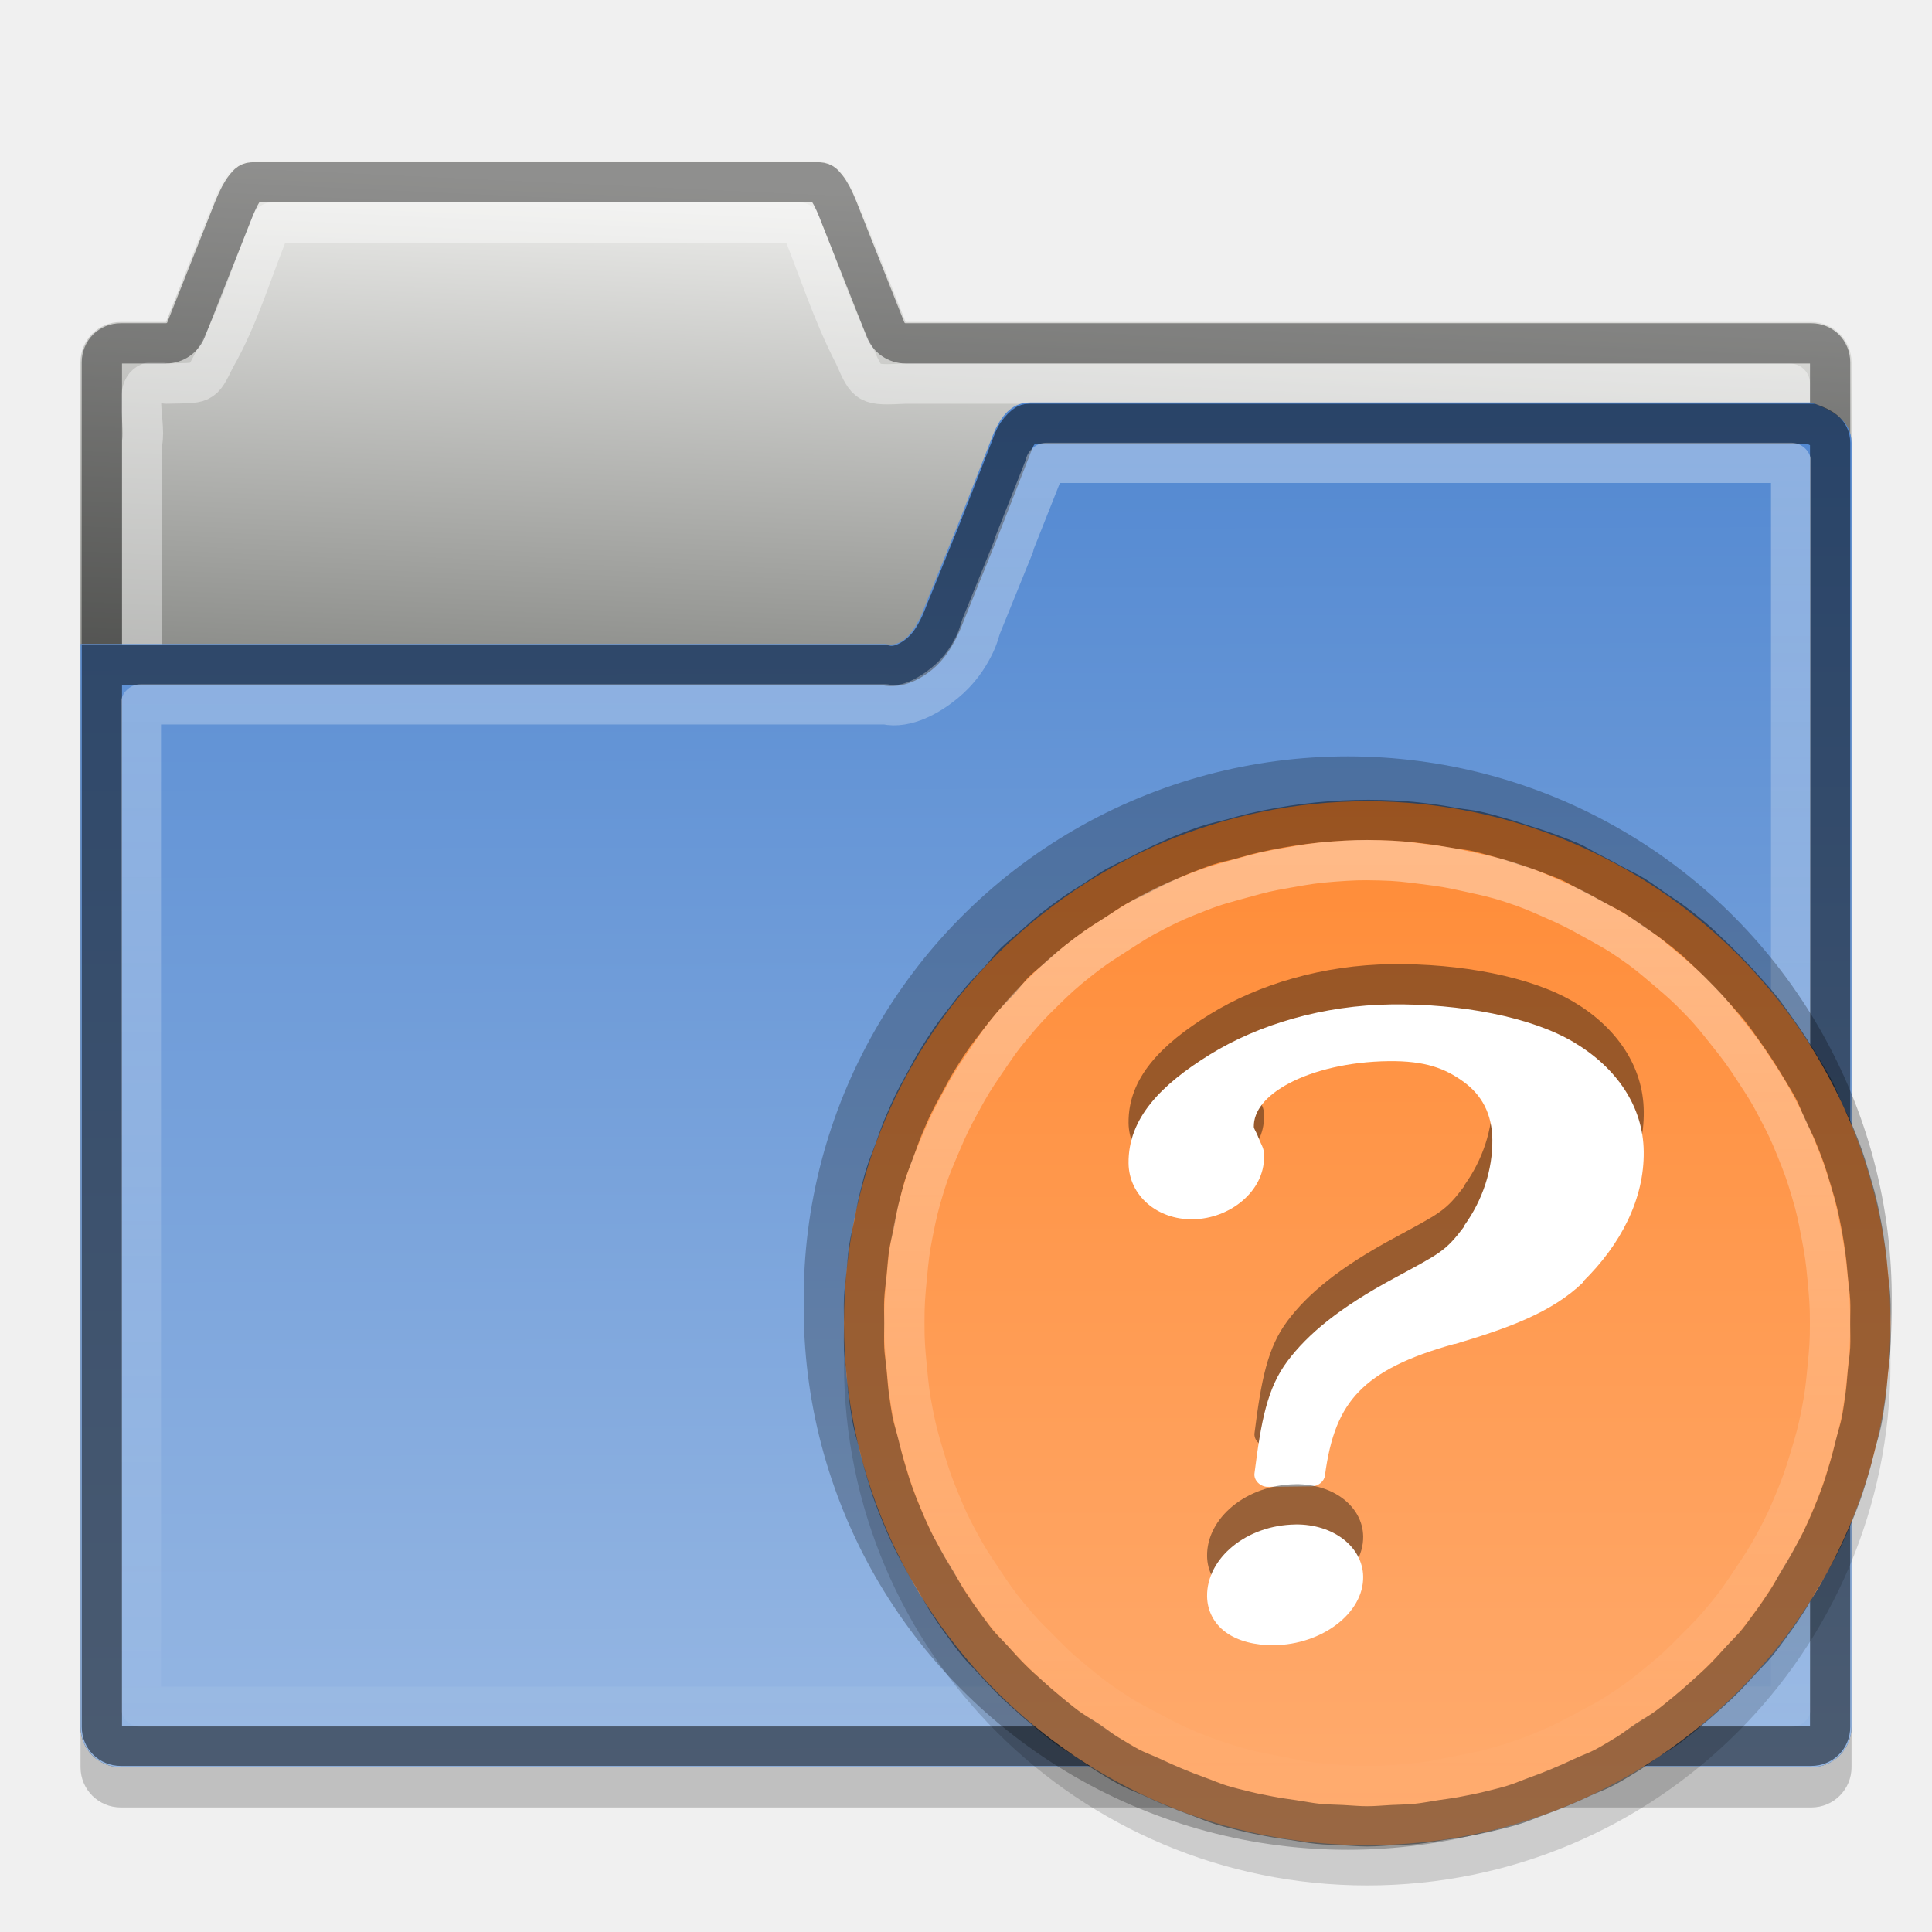
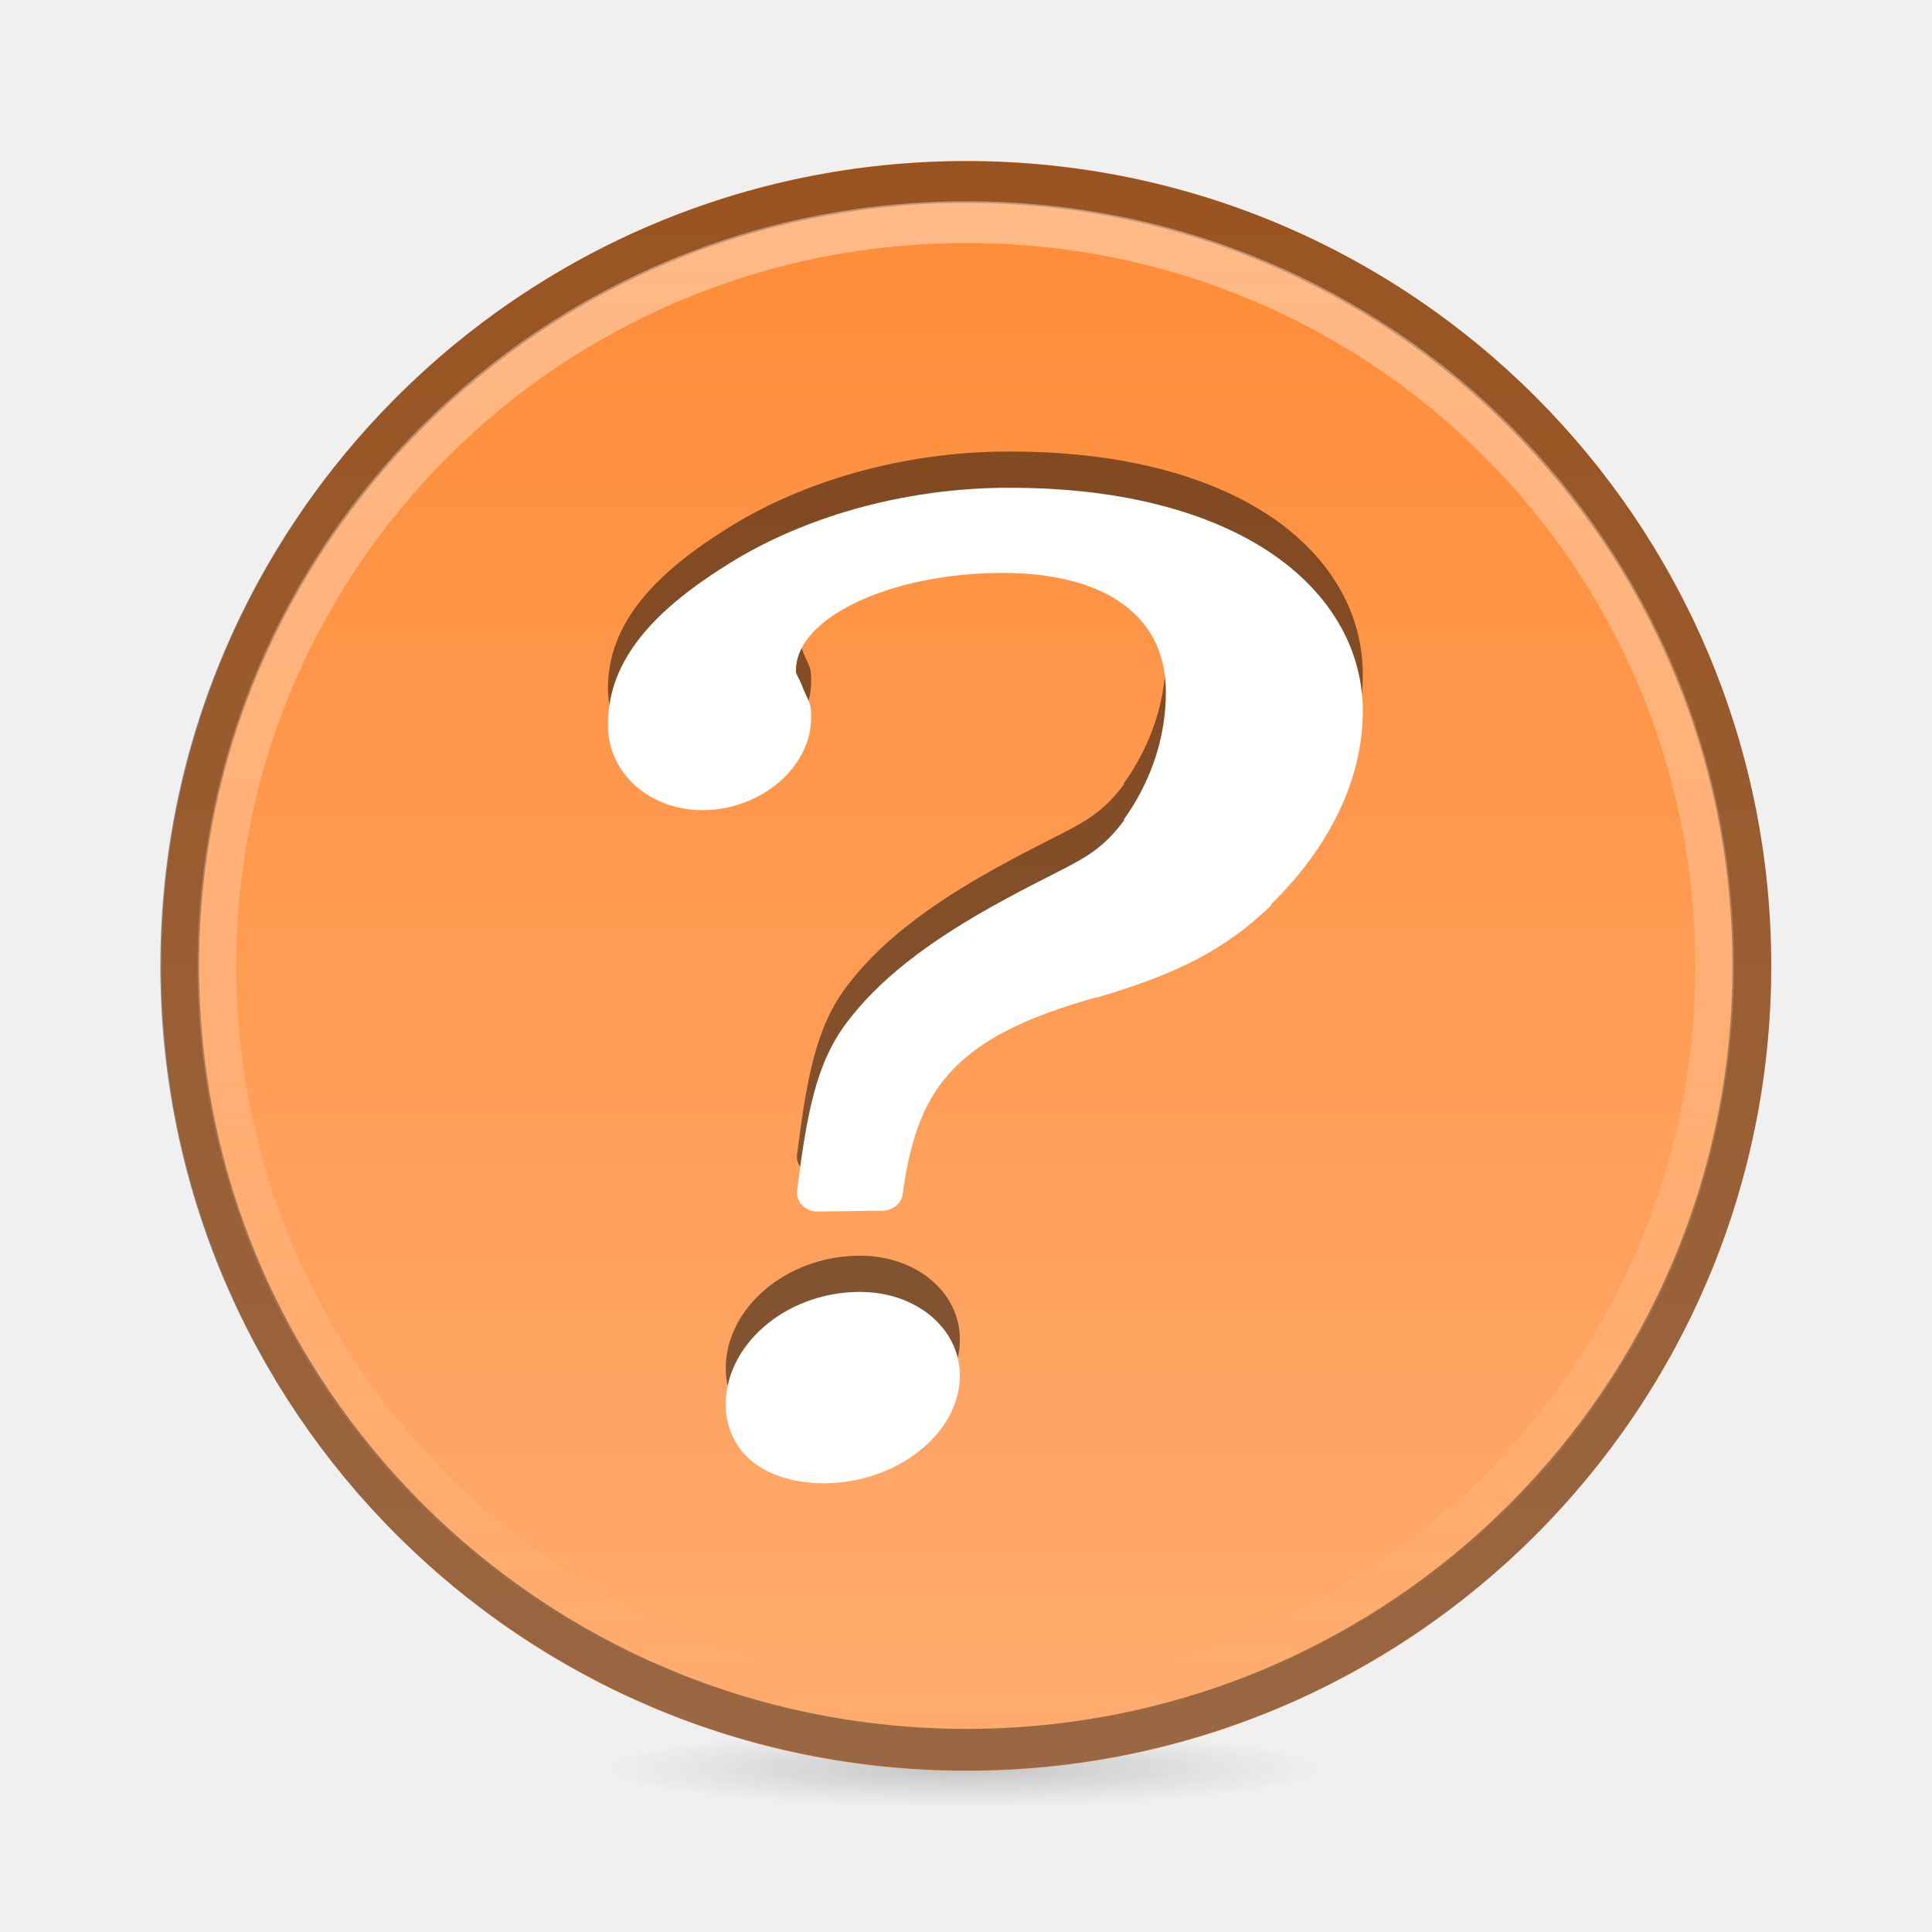
- <svg xmlns="http://www.w3.org/2000/svg" xmlns:xlink="http://www.w3.org/1999/xlink" version="1.0" width="48" height="48">
-   <defs id="defs5">
-     <linearGradient id="linearGradient854">
-       <stop id="stop856" stop-color="#5288d1" />
-       <stop id="stop858" offset="1" stop-color="#96b7e3" />
+ <svg xmlns="http://www.w3.org/2000/svg" xmlns:xlink="http://www.w3.org/1999/xlink" height="48" width="48" version="1.0">
+   <defs id="defs3">
+     <linearGradient id="linearGradient832">
+       <stop stop-color="#ff8b36" id="stop834" />
+       <stop stop-color="#ffac70" offset="1" id="stop836" />
    </linearGradient>
-     <linearGradient id="linearGradient4007">
-       <stop id="stop4009" stop-color="#ffffff" />
-       <stop id="stop4011" offset="1" stop-color="#ffffff" stop-opacity="0" />
+     <linearGradient id="linearGradient3720">
+       <stop stop-opacity="0.2" id="stop3722" />
+       <stop stop-opacity="0" offset="1" id="stop3724" />
    </linearGradient>
-     <linearGradient id="linearGradient3985">
-       <stop id="stop3987" stop-color="#eeeeec" />
-       <stop id="stop3989" offset="1" stop-color="#555753" />
+     <linearGradient id="linearGradient3675">
+       <stop stop-color="#ffffff" id="stop3677" />
+       <stop stop-opacity="0" stop-color="#ffffff" offset="1" id="stop3679" />
    </linearGradient>
-     <linearGradient y1="-6.975" x2="0" y2="47.556" id="linearGradient3074" xlink:href="#linearGradient4007" gradientUnits="userSpaceOnUse" />
-     <linearGradient x1="3.153" y1="3.993" x2="2.281" y2="22.971" id="linearGradient3083" xlink:href="#linearGradient3985" gradientUnits="userSpaceOnUse" />
-     <linearGradient x1="45.932" y1="9.868" x2="46" y2="43.631" id="linearGradient852" xlink:href="#linearGradient854" gradientUnits="userSpaceOnUse" />
-     <linearGradient y1="4" x2="0" y2="28" id="linearGradient3801" xlink:href="#linearGradient4007" gradientUnits="userSpaceOnUse" />
-     <linearGradient y1="9.966" x2="0" y2="41.29" id="linearGradient838" xlink:href="#linearGradient832" gradientUnits="userSpaceOnUse" gradientTransform="matrix(0.7700795,0,0,0.8280561,-5.45786,-5.220728)" />
-     <linearGradient id="linearGradient832">
-       <stop id="stop834" stop-color="#ff8b36" />
-       <stop id="stop836" offset="1" stop-color="#ffac70" />
-     </linearGradient>
+     <linearGradient gradientUnits="userSpaceOnUse" xlink:href="#linearGradient3675" id="linearGradient3698" y2="40.485" x2="0" y1="10.765" />
+     <radialGradient gradientTransform="matrix(0.2358922,0,0,0.02554689,23.92298,42.43018)" gradientUnits="userSpaceOnUse" xlink:href="#linearGradient3720" id="radialGradient3726" r="37.612" cy="59.1" cx="0" />
+     <linearGradient gradientUnits="userSpaceOnUse" xlink:href="#linearGradient832" id="linearGradient838" y2="41.29" x2="0" y1="9.966" />
  </defs>
-   <path d="m 25.594,11 c -0.415,0 -0.663,0.271 -0.844,0.625 -0.06,0.118 -0.105,0.246 -0.156,0.375 l -0.781,2 -0.812,2 c -0.051,0.129 -0.096,0.257 -0.156,0.375 -0.18,0.354 -0.438,0.713 -0.844,0.625 l -9.188,0 -4.812,0 -6,0 0,26.906 c 0,0.554 0.446,1 1,1 l 42,0 c 0.554,0 1,-0.446 1,-1 l 0,-31.906 c 0,-0.554 -0.48,-0.808 -1,-1 l -5.406,0 -8.594,0 z" id="path829" opacity="0.2" fill-rule="evenodd" color="#000000" />
-   <path d="m 6.312,4 c -0.554,0 -0.794,0.486 -1,1 L 4.125,8 3,8 C 2.446,8 2,8.446 2,9 l 0,33.906 c 0,0.554 0.446,1 1,1 l 42,0 c 0.554,0 1,-0.446 1,-1 L 46,9 C 46,8.446 45.554,8 45,8 L 22.5,8 21.312,5 c -0.206,-0.514 -0.446,-1 -1,-1 l -14,0 z" id="rect3065" fill="url(#linearGradient3083)" fill-rule="evenodd" color="#000000" />
-   <path d="M 6.75,5.531 C 6.283,6.645 5.948,7.852 5.345,8.897 5.009,9.583 5.049,9.509 4.125,9.531 c -0.984,-0.296 -0.47,0.904 -0.594,1.469 0,10.458 0,20.917 0,31.375 13.646,0 27.292,0 40.938,0 0,-10.948 0,-21.896 0,-32.844 -7.323,0 -14.646,0 -21.969,0 -0.946,0.044 -0.945,0.049 -1.277,-0.71 -0.544,-1.045 -0.904,-2.198 -1.348,-3.29 -4.375,0 -8.75,0 -13.125,0 z" id="path4021" opacity="0.4" fill="none" stroke="#ffffff" stroke-linejoin="round" color="#000000" />
-   <path d="m 6.312,4.531 c -0.12,0 -0.135,0.024 -0.219,0.125 C 6.01,4.757 5.91,4.943 5.812,5.187 l -1.188,3 A 0.538,0.538 0 0 1 4.125,8.531 H 3 c -0.265,0 -0.469,0.204 -0.469,0.469 v 33.906 c 0,0.265 0.204,0.469 0.469,0.469 h 42 c 0.265,0 0.469,-0.204 0.469,-0.469 V 9 C 45.469,8.735 45.265,8.531 45,8.531 H 22.5 A 0.538,0.538 0 0 1 22,8.187 l -1.188,-3 C 20.715,4.943 20.615,4.757 20.531,4.656 20.447,4.555 20.432,4.531 20.312,4.531 h -14 z" id="path4017" opacity="0.4" fill="none" stroke="#000000" color="#000000" />
-   <path d="m 25.594,10 c -0.415,0 -0.663,0.271 -0.844,0.625 -0.06,0.118 -0.105,0.246 -0.156,0.375 l -0.781,2 -0.812,2 c -0.051,0.129 -0.096,0.257 -0.156,0.375 -0.18,0.354 -0.438,0.713 -0.844,0.625 h -9.188 -4.812 -6 v 26.906 c 0,0.554 0.446,1 1,1 h 42 c 0.554,0 1,-0.446 1,-1 V 11 c 0,-0.554 -0.48,-0.808 -1,-1 H 39.594 31 z" id="rect3198" fill="url(#linearGradient852)" fill-rule="evenodd" color="#000000" />
-   <path d="m 25.594,10.531 c -0.091,0 -0.103,0.019 -0.156,0.062 -0.054,0.044 -0.149,0.144 -0.219,0.281 -0.037,0.073 -0.068,0.169 -0.125,0.312 l -0.781,2 -0.812,2 c -0.045,0.114 -0.104,0.275 -0.188,0.438 -0.11,0.216 -0.249,0.445 -0.469,0.625 -0.219,0.18 -0.526,0.35 -0.844,0.281 H 12.813 8 2.531 v 26.375 c 0,0.265 0.204,0.469 0.469,0.469 h 42 c 0.265,0 0.469,-0.204 0.469,-0.469 V 11 c 0,-0.265 -0.22,-0.377 -0.469,-0.469 H 39.594 31 z" id="path4003" opacity="0.5" fill="none" stroke="#000000" color="#000000" />
-   <path d="m 26,11.5 c -0.008,0.019 -0.022,0.008 -0.031,0.031 v 0.031 l -0.781,1.969 c 1.09e-4,0.01 1.09e-4,0.021 0,0.031 l -0.812,2 c -0.035,0.087 -0.064,0.258 -0.188,0.5 -0.146,0.286 -0.352,0.605 -0.719,0.906 -0.366,0.301 -0.948,0.645 -1.469,0.531 h -9.188 -4.812 -4.5 v 24.906 h 41 V 11.5 H 39.594 31 z" id="path4005" opacity="0.5" fill="none" stroke="url(#linearGradient3074)" stroke-linejoin="round" color="#000000" />
-   <g transform="translate(17.96875,16.875)" id="g3242">
-     <path d="m 29.031,15.5 a 13.516,13.467 0 1 1 -27.031,0 13.516,13.467 0 1 1 27.031,0 z" id="path3254" opacity="0.25" />
-     <path d="m 29,17 a 13,12.968 0 1 1 -26,0 13,12.968 0 1 1 26,0 z" id="path3803" opacity="0.15" />
-     <path d="m 29,16 a 13,12.968 0 1 1 -26,0 13,12.968 0 1 1 26,0 z" id="path2875" fill="url(#linearGradient838)" />
-     <path d="m 16.602,7.079 c -1.698,0.021 -3.305,0.499 -4.512,1.246 -1.207,0.747 -2.034,1.579 -2.02,2.703 0.01,0.802 0.715,1.401 1.591,1.39 0.941,-0.011 1.785,-0.71 1.774,-1.55 -7.72e-4,-0.063 -2.5e-5,-0.146 -0.025,-0.218 -0.025,-0.072 -0.074,-0.155 -0.135,-0.316 -0.053,-0.125 -0.092,-0.167 -0.093,-0.216 -0.005,-0.387 0.287,-0.768 0.883,-1.083 0.597,-0.314 1.474,-0.534 2.465,-0.546 0.913,-0.011 1.405,0.18 1.862,0.511 0.457,0.331 0.71,0.801 0.717,1.44 0.009,0.743 -0.24,1.499 -0.696,2.132 -0.004,0.005 0.004,0.015 2.41e-4,0.02 -0.476,0.632 -0.596,0.665 -1.75,1.293 -1.362,0.733 -2.145,1.391 -2.645,2.058 -0.5,0.668 -0.653,1.474 -0.819,2.789 -0.022,0.169 0.145,0.336 0.332,0.333 l 1.093,-0.013 c 0.158,-0.002 0.305,-0.12 0.325,-0.262 0.129,-0.981 0.379,-1.612 0.849,-2.095 0.47,-0.482 1.192,-0.855 2.369,-1.18 0.007,1.31e-4 0.015,4.2e-5 0.022,-2.66e-4 1.325,-0.396 2.395,-0.781 3.168,-1.524 1.61e-4,-0.007 8e-5,-0.013 -2.41e-4,-0.02 0.954,-0.934 1.528,-2.067 1.513,-3.234 C 22.859,9.617 22.199,8.654 21.134,8.02 20.069,7.386 18.308,7.058 16.602,7.079 z" id="path3017" opacity="0.4" />
-     <path d="m 16.602,8.079 c -1.697,0.021 -3.305,0.499 -4.512,1.246 -1.207,0.747 -2.034,1.579 -2.02,2.703 0.01,0.802 0.715,1.401 1.591,1.39 0.941,-0.011 1.785,-0.71 1.774,-1.55 -7.72e-4,-0.063 -2.5e-5,-0.146 -0.025,-0.218 -0.025,-0.072 -0.074,-0.155 -0.135,-0.316 -0.053,-0.125 -0.092,-0.167 -0.093,-0.216 -0.005,-0.387 0.287,-0.768 0.883,-1.083 0.597,-0.314 1.474,-0.534 2.464,-0.546 0.913,-0.011 1.405,0.18 1.862,0.511 0.457,0.331 0.71,0.801 0.717,1.44 0.009,0.743 -0.24,1.499 -0.696,2.132 -0.004,0.005 0.004,0.015 2.41e-4,0.02 -0.476,0.632 -0.596,0.665 -1.75,1.293 -1.362,0.733 -2.145,1.391 -2.645,2.058 -0.5,0.668 -0.653,1.474 -0.819,2.789 -0.022,0.169 0.145,0.336 0.332,0.333 l 1.093,-0.013 c 0.158,-0.002 0.305,-0.12 0.325,-0.262 0.129,-0.981 0.379,-1.612 0.849,-2.095 0.47,-0.482 1.192,-0.855 2.369,-1.18 0.007,1.31e-4 0.015,4.2e-5 0.022,-2.66e-4 1.325,-0.396 2.395,-0.781 3.168,-1.524 1.61e-4,-0.007 8e-5,-0.013 -2.41e-4,-0.02 0.954,-0.934 1.528,-2.067 1.513,-3.234 C 22.859,10.617 22.198,9.654 21.134,9.02 20.069,8.386 18.308,8.058 16.602,8.079 z" id="path2860" fill="#ffffff" />
-     <path d="m 14.218,20 c -1.218,0.013 -2.211,0.839 -2.197,1.786 0.005,0.352 0.166,0.675 0.466,0.893 0.3,0.218 0.728,0.325 1.192,0.32 1.191,-0.012 2.233,-0.793 2.22,-1.703 -0.011,-0.738 -0.737,-1.307 -1.68,-1.297 z" id="path3019" opacity="0.4" />
-     <path d="m 14.218,21 c -1.218,0.013 -2.211,0.839 -2.197,1.786 0.005,0.352 0.166,0.675 0.466,0.893 0.3,0.218 0.728,0.325 1.192,0.32 1.191,-0.012 2.233,-0.793 2.22,-1.703 -0.011,-0.738 -0.737,-1.307 -1.68,-1.297 z" id="path2862" fill="#ffffff" />
-     <path d="m 15.719,3.5 c -0.225,0.005 -0.401,0.015 -0.625,0.031 -0.224,0.016 -0.402,0.035 -0.625,0.062 -0.223,0.028 -0.403,0.055 -0.625,0.094 -0.222,0.039 -0.406,0.075 -0.625,0.125 C 12.999,3.862 12.842,3.908 12.625,3.969 12.408,4.029 12.245,4.054 12.031,4.125 11.818,4.196 11.647,4.262 11.438,4.344 11.228,4.426 11.08,4.502 10.875,4.594 10.67,4.686 10.513,4.773 10.312,4.875 10.112,4.977 9.945,5.044 9.75,5.156 9.555,5.268 9.408,5.378 9.219,5.5 9.03,5.622 8.87,5.713 8.688,5.844 8.505,5.975 8.363,6.079 8.188,6.219 8.012,6.359 7.887,6.476 7.719,6.625 7.55,6.774 7.411,6.874 7.25,7.031 7.089,7.188 6.997,7.335 6.844,7.5 6.691,7.665 6.551,7.797 6.406,7.969 6.262,8.141 6.167,8.258 6.031,8.438 5.896,8.617 5.783,8.752 5.656,8.938 5.53,9.123 5.43,9.277 5.312,9.469 5.195,9.66 5.107,9.834 5,10.031 4.893,10.229 4.816,10.36 4.719,10.562 4.621,10.765 4.556,10.918 4.469,11.125 4.382,11.332 4.327,11.508 4.25,11.719 4.173,11.93 4.097,12.098 4.031,12.312 3.965,12.527 3.93,12.689 3.875,12.906 3.82,13.124 3.794,13.311 3.75,13.531 3.706,13.751 3.658,13.903 3.625,14.125 3.592,14.347 3.584,14.527 3.562,14.75 3.541,14.973 3.511,15.151 3.5,15.375 c -0.011,0.224 -6.307e-4,0.401 0,0.625 -3.879e-4,0.221 -0.01,0.405 0,0.625 0.01,0.22 0.041,0.374 0.062,0.594 0.021,0.22 0.03,0.407 0.062,0.625 0.032,0.218 0.051,0.377 0.094,0.594 0.043,0.216 0.103,0.38 0.156,0.594 0.053,0.214 0.092,0.383 0.156,0.594 0.064,0.211 0.113,0.386 0.188,0.594 0.074,0.208 0.134,0.359 0.219,0.562 0.084,0.204 0.156,0.363 0.25,0.562 0.094,0.2 0.177,0.337 0.281,0.531 0.104,0.195 0.199,0.342 0.312,0.531 0.113,0.189 0.19,0.348 0.312,0.531 0.123,0.184 0.212,0.323 0.344,0.5 0.132,0.177 0.235,0.329 0.375,0.5 0.14,0.171 0.258,0.274 0.406,0.438 0.148,0.164 0.281,0.313 0.438,0.469 0.156,0.156 0.274,0.258 0.438,0.406 0.164,0.148 0.298,0.266 0.469,0.406 0.171,0.14 0.291,0.243 0.469,0.375 0.178,0.132 0.347,0.221 0.531,0.344 0.184,0.123 0.31,0.23 0.5,0.344 0.19,0.114 0.336,0.208 0.531,0.312 0.195,0.104 0.363,0.156 0.562,0.25 0.2,0.094 0.358,0.166 0.562,0.25 0.204,0.084 0.354,0.144 0.562,0.219 0.208,0.074 0.382,0.155 0.594,0.219 0.212,0.064 0.379,0.103 0.594,0.156 0.214,0.054 0.377,0.082 0.594,0.125 0.217,0.043 0.375,0.061 0.594,0.094 0.219,0.032 0.405,0.072 0.625,0.094 0.22,0.022 0.373,0.02 0.594,0.031 C 15.596,28.48 15.779,28.5 16,28.5 c 0.221,0 0.404,-0.02 0.625,-0.031 0.221,-0.011 0.374,-0.01 0.594,-0.031 0.22,-0.022 0.406,-0.061 0.625,-0.094 0.219,-0.032 0.377,-0.051 0.594,-0.094 0.217,-0.043 0.379,-0.071 0.594,-0.125 0.214,-0.054 0.382,-0.092 0.594,-0.156 0.212,-0.064 0.386,-0.144 0.594,-0.219 0.208,-0.074 0.358,-0.134 0.562,-0.219 0.204,-0.084 0.363,-0.156 0.562,-0.25 0.2,-0.094 0.368,-0.146 0.562,-0.25 0.195,-0.104 0.342,-0.199 0.531,-0.312 0.19,-0.114 0.316,-0.221 0.5,-0.344 0.184,-0.123 0.354,-0.212 0.531,-0.344 0.178,-0.132 0.298,-0.235 0.469,-0.375 0.171,-0.14 0.305,-0.258 0.469,-0.406 0.164,-0.148 0.281,-0.25 0.438,-0.406 0.156,-0.156 0.289,-0.305 0.438,-0.469 0.148,-0.164 0.266,-0.267 0.406,-0.438 0.14,-0.171 0.243,-0.323 0.375,-0.5 0.132,-0.177 0.221,-0.316 0.344,-0.5 0.123,-0.184 0.199,-0.342 0.312,-0.531 0.113,-0.189 0.208,-0.337 0.312,-0.531 0.104,-0.195 0.187,-0.332 0.281,-0.531 0.094,-0.2 0.166,-0.359 0.25,-0.562 0.084,-0.204 0.145,-0.355 0.219,-0.562 0.074,-0.208 0.124,-0.383 0.188,-0.594 0.064,-0.211 0.103,-0.38 0.156,-0.594 0.053,-0.214 0.113,-0.377 0.156,-0.594 0.043,-0.216 0.062,-0.375 0.094,-0.594 0.032,-0.218 0.041,-0.405 0.062,-0.625 0.021,-0.22 0.052,-0.373 0.062,-0.594 0.01,-0.22 3.88e-4,-0.404 0,-0.625 6.1e-4,-0.217 0.01,-0.377 0,-0.594 -0.01,-0.217 -0.042,-0.409 -0.062,-0.625 C 28.417,14.565 28.406,14.402 28.375,14.188 28.344,13.973 28.322,13.807 28.281,13.594 28.24,13.381 28.208,13.211 28.156,13 28.105,12.789 28.062,12.646 28,12.438 c -0.062,-0.208 -0.116,-0.389 -0.188,-0.594 -0.072,-0.205 -0.137,-0.361 -0.219,-0.562 -0.082,-0.201 -0.159,-0.334 -0.25,-0.531 -0.091,-0.197 -0.149,-0.37 -0.25,-0.562 C 26.993,9.995 26.891,9.844 26.781,9.656 26.671,9.469 26.587,9.338 26.469,9.156 26.35,8.974 26.252,8.832 26.125,8.656 25.998,8.48 25.917,8.357 25.781,8.188 25.645,8.018 25.519,7.882 25.375,7.719 25.231,7.556 25.12,7.437 24.969,7.281 24.817,7.126 24.69,6.992 24.531,6.844 24.372,6.696 24.26,6.578 24.094,6.438 23.928,6.297 23.798,6.195 23.625,6.062 23.452,5.93 23.304,5.842 23.125,5.719 22.946,5.595 22.81,5.49 22.625,5.375 22.44,5.26 22.284,5.2 22.094,5.094 21.904,4.988 21.757,4.909 21.562,4.812 21.368,4.716 21.23,4.618 21.031,4.531 20.832,4.444 20.672,4.39 20.469,4.312 20.266,4.235 20.113,4.193 19.906,4.125 19.7,4.057 19.522,3.995 19.312,3.938 19.103,3.88 18.931,3.829 18.719,3.781 18.506,3.734 18.339,3.725 18.125,3.688 17.911,3.65 17.747,3.62 17.531,3.594 17.315,3.567 17.154,3.547 16.938,3.531 16.721,3.515 16.561,3.506 16.344,3.5 c -0.225,-0.006 -0.4,-0.005 -0.625,0 z" id="path3023" opacity="0.4" fill="none" stroke="#000000" />
-     <path d="M 16.312,4.5 C 15.829,4.487 15.638,4.496 15.156,4.531 14.674,4.567 14.476,4.604 14,4.688 13.524,4.771 13.372,4.807 12.906,4.938 12.441,5.068 12.263,5.105 11.812,5.281 11.362,5.457 11.18,5.53 10.75,5.75 10.32,5.97 10.156,6.082 9.75,6.344 9.344,6.605 9.19,6.699 8.812,7 8.435,7.301 8.315,7.413 7.969,7.75 7.623,8.087 7.498,8.224 7.188,8.594 6.877,8.964 6.772,9.132 6.5,9.531 6.228,9.93 6.137,10.076 5.906,10.5 5.676,10.924 5.593,11.086 5.406,11.531 5.219,11.976 5.142,12.132 5,12.594 4.858,13.055 4.814,13.246 4.719,13.719 4.624,14.192 4.609,14.363 4.562,14.844 4.516,15.324 4.499,15.517 4.5,16 c -8.34e-4,0.474 0.017,0.653 0.062,1.125 0.046,0.472 0.064,0.66 0.156,1.125 0.092,0.465 0.144,0.64 0.281,1.094 0.137,0.454 0.194,0.624 0.375,1.062 0.181,0.438 0.245,0.582 0.469,1 0.224,0.418 0.33,0.574 0.594,0.969 0.264,0.395 0.355,0.539 0.656,0.906 0.301,0.367 0.445,0.508 0.781,0.844 0.336,0.336 0.445,0.449 0.812,0.75 0.367,0.301 0.511,0.424 0.906,0.688 0.395,0.264 0.55,0.339 0.969,0.562 0.419,0.224 0.592,0.318 1.031,0.5 0.439,0.182 0.608,0.237 1.062,0.375 0.455,0.138 0.628,0.157 1.094,0.25 0.466,0.093 0.652,0.141 1.125,0.188 C 15.348,27.484 15.525,27.5 16,27.5 c 0.475,0 0.652,-0.016 1.125,-0.062 0.473,-0.046 0.659,-0.095 1.125,-0.188 0.466,-0.093 0.639,-0.112 1.094,-0.25 0.455,-0.138 0.624,-0.193 1.062,-0.375 0.439,-0.182 0.612,-0.276 1.031,-0.5 0.419,-0.224 0.574,-0.299 0.969,-0.562 0.395,-0.264 0.539,-0.386 0.906,-0.688 0.367,-0.301 0.477,-0.414 0.812,-0.75 0.336,-0.336 0.48,-0.477 0.781,-0.844 0.301,-0.367 0.393,-0.512 0.656,-0.906 0.264,-0.395 0.37,-0.55 0.594,-0.969 0.224,-0.418 0.287,-0.562 0.469,-1 0.181,-0.438 0.238,-0.608 0.375,-1.062 0.137,-0.454 0.189,-0.628 0.281,-1.094 0.092,-0.465 0.11,-0.653 0.156,-1.125 0.046,-0.472 0.063,-0.651 0.062,-1.125 0.001,-0.467 -0.019,-0.66 -0.062,-1.125 -0.044,-0.465 -0.068,-0.636 -0.156,-1.094 -0.089,-0.458 -0.117,-0.615 -0.25,-1.062 -0.133,-0.447 -0.2,-0.63 -0.375,-1.062 -0.175,-0.433 -0.252,-0.586 -0.469,-1 C 25.971,10.243 25.88,10.11 25.625,9.719 25.37,9.328 25.261,9.177 24.969,8.812 24.677,8.448 24.576,8.303 24.25,7.969 23.924,7.634 23.794,7.52 23.438,7.219 23.081,6.917 22.947,6.797 22.562,6.531 22.178,6.265 22.033,6.196 21.625,5.969 c -0.408,-0.228 -0.572,-0.313 -1,-0.5 C 20.197,5.281 20.038,5.208 19.594,5.062 19.15,4.917 18.956,4.883 18.5,4.781 18.044,4.68 17.87,4.651 17.406,4.594 16.942,4.536 16.78,4.512 16.312,4.5 z" id="path3025" opacity="0.4" fill="none" stroke="url(#linearGradient3801)" />
+   <path fill="url(#radialGradient3726)" opacity="0.9" id="path3718" d="m 32.795,43.94 a 8.872,0.961 0 0 1 -17.745,0 8.872,0.961 0 1 1 17.745,0 z" />
+   <path fill="url(#linearGradient838)" id="path2875" transform="matrix(1.184739,0,0,1.277056,-9.006088,-8.727271)" d="m 44.746,25.627 a 16.881,15.661 0 1 1 -33.763,0 16.881,15.661 0 1 1 33.763,0 z" />
+   <path stroke-width="0.813" stroke="#000000" fill="none" opacity="0.4" id="path3671" transform="matrix(1.184739,0,0,1.277056,-9.012049,-8.727271)" d="m 27.875,10.375 c -9.115,0 -16.5,6.843 -16.5,15.25 0,8.407 7.385,15.25 16.5,15.25 9.115,0 16.469,-6.842 16.469,-15.25 0,-8.408 -7.354,-15.25 -16.469,-15.25 z" />
+   <path stroke-width="0.813" stroke="url(#linearGradient3698)" fill="none" opacity="0.4" id="path3673" transform="matrix(1.184739,0,0,1.277056,-9.012049,-8.727271)" d="m 27.875,11.156 c -8.731,0 -15.719,6.51 -15.719,14.469 0,7.959 6.987,14.469 15.719,14.469 8.731,0 15.688,-6.507 15.688,-14.469 0,-7.962 -6.956,-14.469 -15.688,-14.469 z" />
+   <g fill="#ffffff" id="text2847" transform="matrix(1.049527,-0.012765,0.01158695,0.9526691,-0.7712273,-0.5211953)">
+     <path fill="#000000" opacity="0.49" id="path1248" d="m 24.323,12.649 c -2.426,0 -4.732,0.722 -6.469,1.875 -1.737,1.153 -2.934,2.447 -2.934,4.217 0,1.262 0.997,2.219 2.25,2.219 1.345,0 2.562,-1.084 2.562,-2.406 0,-0.1 0.003,-0.23 -0.031,-0.344 -0.034,-0.114 -0.103,-0.245 -0.188,-0.5 -0.074,-0.198 -0.128,-0.265 -0.128,-0.342 0,-0.609 0.423,-1.204 1.281,-1.688 0.858,-0.484 2.116,-0.812 3.531,-0.812 1.304,0 2.29,0.315 2.938,0.844 0.648,0.529 1,1.274 1,2.281 0,1.17 -0.369,2.356 -1.031,3.344 -0.005,0.008 0.005,0.023 0,0.031 -0.692,0.986 -1.149,1.031 -2.809,1.998 -1.959,1.127 -3.089,2.148 -3.816,3.189 -0.727,1.041 -0.958,2.309 -1.219,4.375 -0.034,0.265 0.202,0.532 0.469,0.531 h 1.562 c 0.226,7.39e-4 0.437,-0.183 0.469,-0.406 0.201,-1.542 0.569,-2.531 1.25,-3.281 0.681,-0.75 1.719,-1.323 3.406,-1.812 0.01,3.45e-4 0.021,3.45e-4 0.031,0 1.9,-0.598 3.007,-1.19 4.125,-2.344 3.45e-4,-0.01 3.45e-4,-0.021 0,-0.031 1.379,-1.452 2.219,-3.225 2.219,-5.062 0,-1.766 -0.927,-3.294 -2.438,-4.312 -1.51,-1.019 -3.593,-1.562 -6.031,-1.562 z" />
+     <path id="path2860" d="m 24.312,13.594 c -2.426,0 -4.732,0.722 -6.469,1.875 -1.737,1.153 -2.934,2.447 -2.934,4.217 0,1.262 0.997,2.219 2.25,2.219 1.345,0 2.562,-1.084 2.562,-2.406 0,-0.1 0.003,-0.23 -0.031,-0.344 -0.034,-0.114 -0.103,-0.245 -0.188,-0.5 -0.074,-0.198 -0.128,-0.265 -0.128,-0.342 0,-0.609 0.423,-1.204 1.281,-1.688 0.858,-0.484 2.116,-0.812 3.531,-0.812 1.304,0 2.29,0.315 2.938,0.844 0.648,0.529 1,1.274 1,2.281 0,1.17 -0.369,2.356 -1.031,3.344 -0.005,0.008 0.005,0.023 0,0.031 -0.692,0.986 -1.149,1.031 -2.809,1.998 -1.959,1.127 -3.089,2.148 -3.816,3.189 -0.727,1.041 -0.958,2.309 -1.219,4.375 -0.034,0.265 0.202,0.532 0.469,0.531 h 1.562 c 0.226,7.39e-4 0.437,-0.183 0.469,-0.406 0.201,-1.542 0.569,-2.531 1.25,-3.281 0.681,-0.75 1.719,-1.323 3.406,-1.812 0.01,3.45e-4 0.021,3.45e-4 0.031,0 1.9,-0.598 3.007,-1.19 4.125,-2.344 3.45e-4,-0.01 3.45e-4,-0.021 0,-0.031 1.379,-1.452 2.219,-3.225 2.219,-5.062 0,-1.766 -0.927,-3.294 -2.438,-4.312 -1.51,-1.019 -3.593,-1.562 -6.031,-1.562 z" />
+     <path fill="#000000" opacity="0.49" id="path1250" d="m 20.685,33.572 c -1.74,-0.002 -3.175,1.353 -3.173,2.928 6.96e-4,0.585 0.225,1.126 0.65,1.495 0.425,0.368 1.035,0.555 1.697,0.556 1.701,0.002 3.206,-1.277 3.204,-2.79 -0.002,-1.227 -1.03,-2.187 -2.378,-2.189 z" />
+     <path id="path2862" d="m 20.674,34.516 c -1.74,-0.002 -3.175,1.353 -3.173,2.928 6.96e-4,0.585 0.225,1.126 0.65,1.495 0.425,0.368 1.035,0.555 1.697,0.556 1.701,0.002 3.206,-1.277 3.204,-2.79 -0.002,-1.227 -1.03,-2.187 -2.378,-2.189 z" />
  </g>
</svg>
